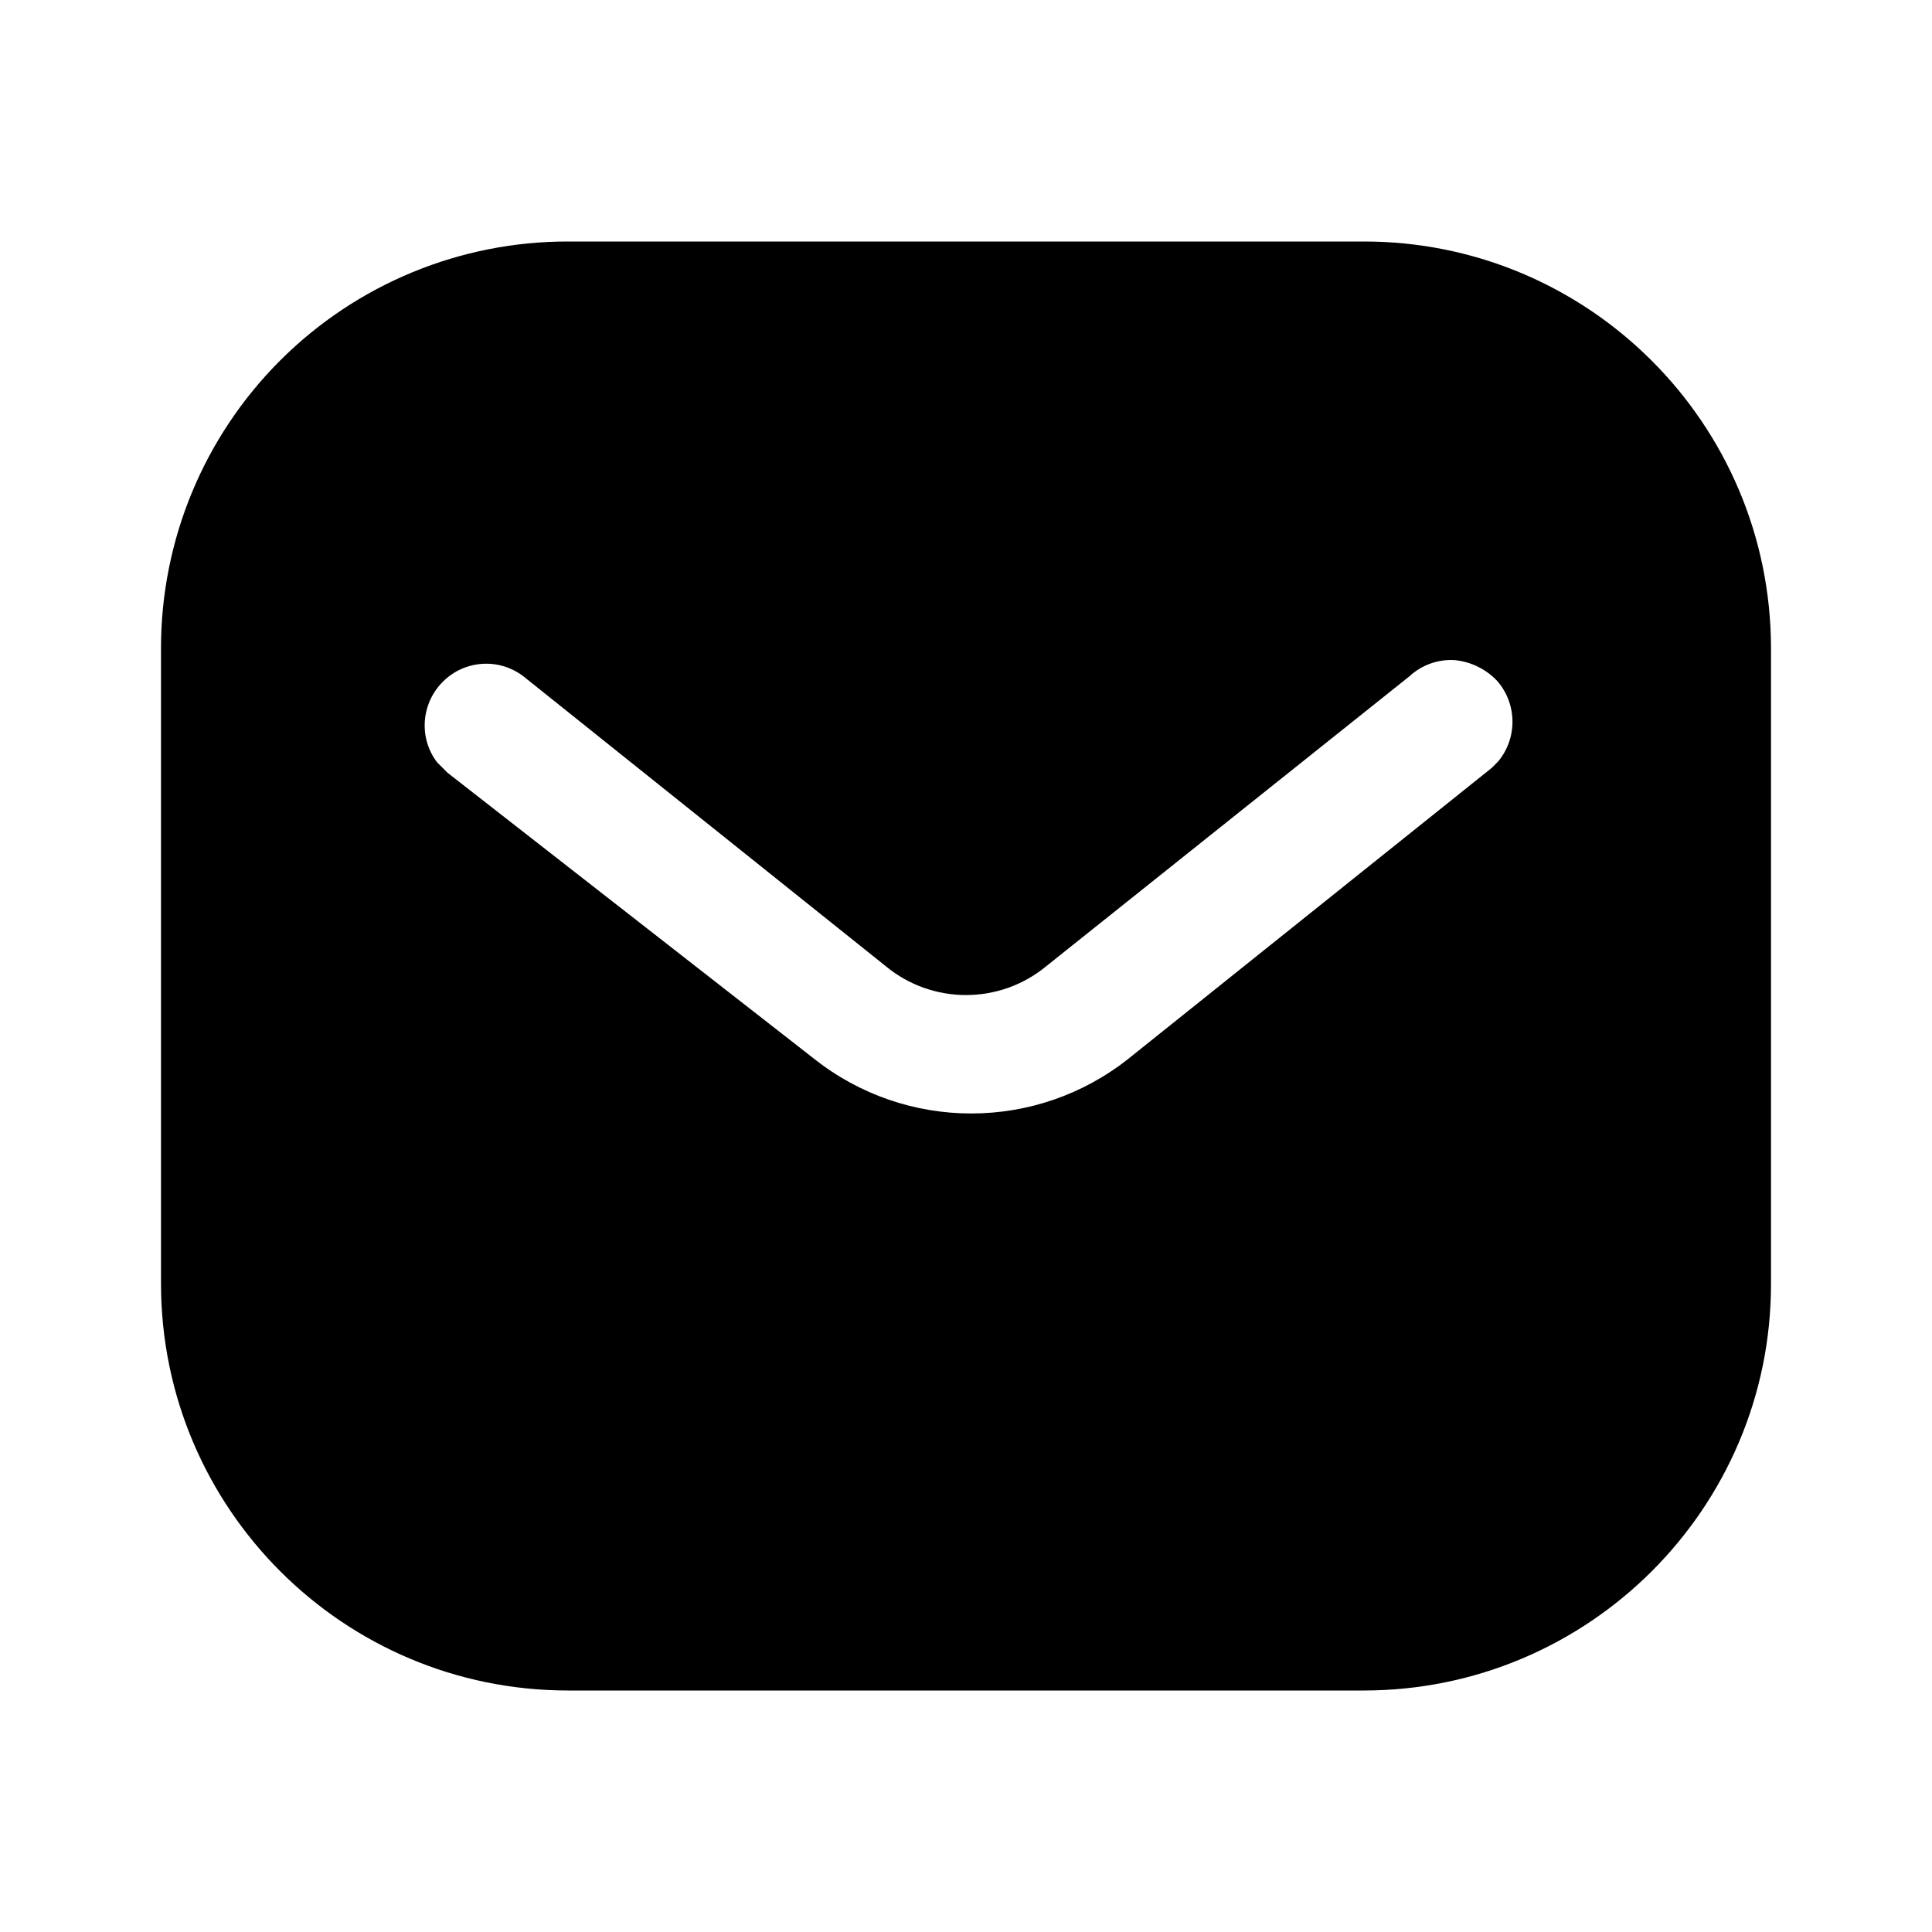
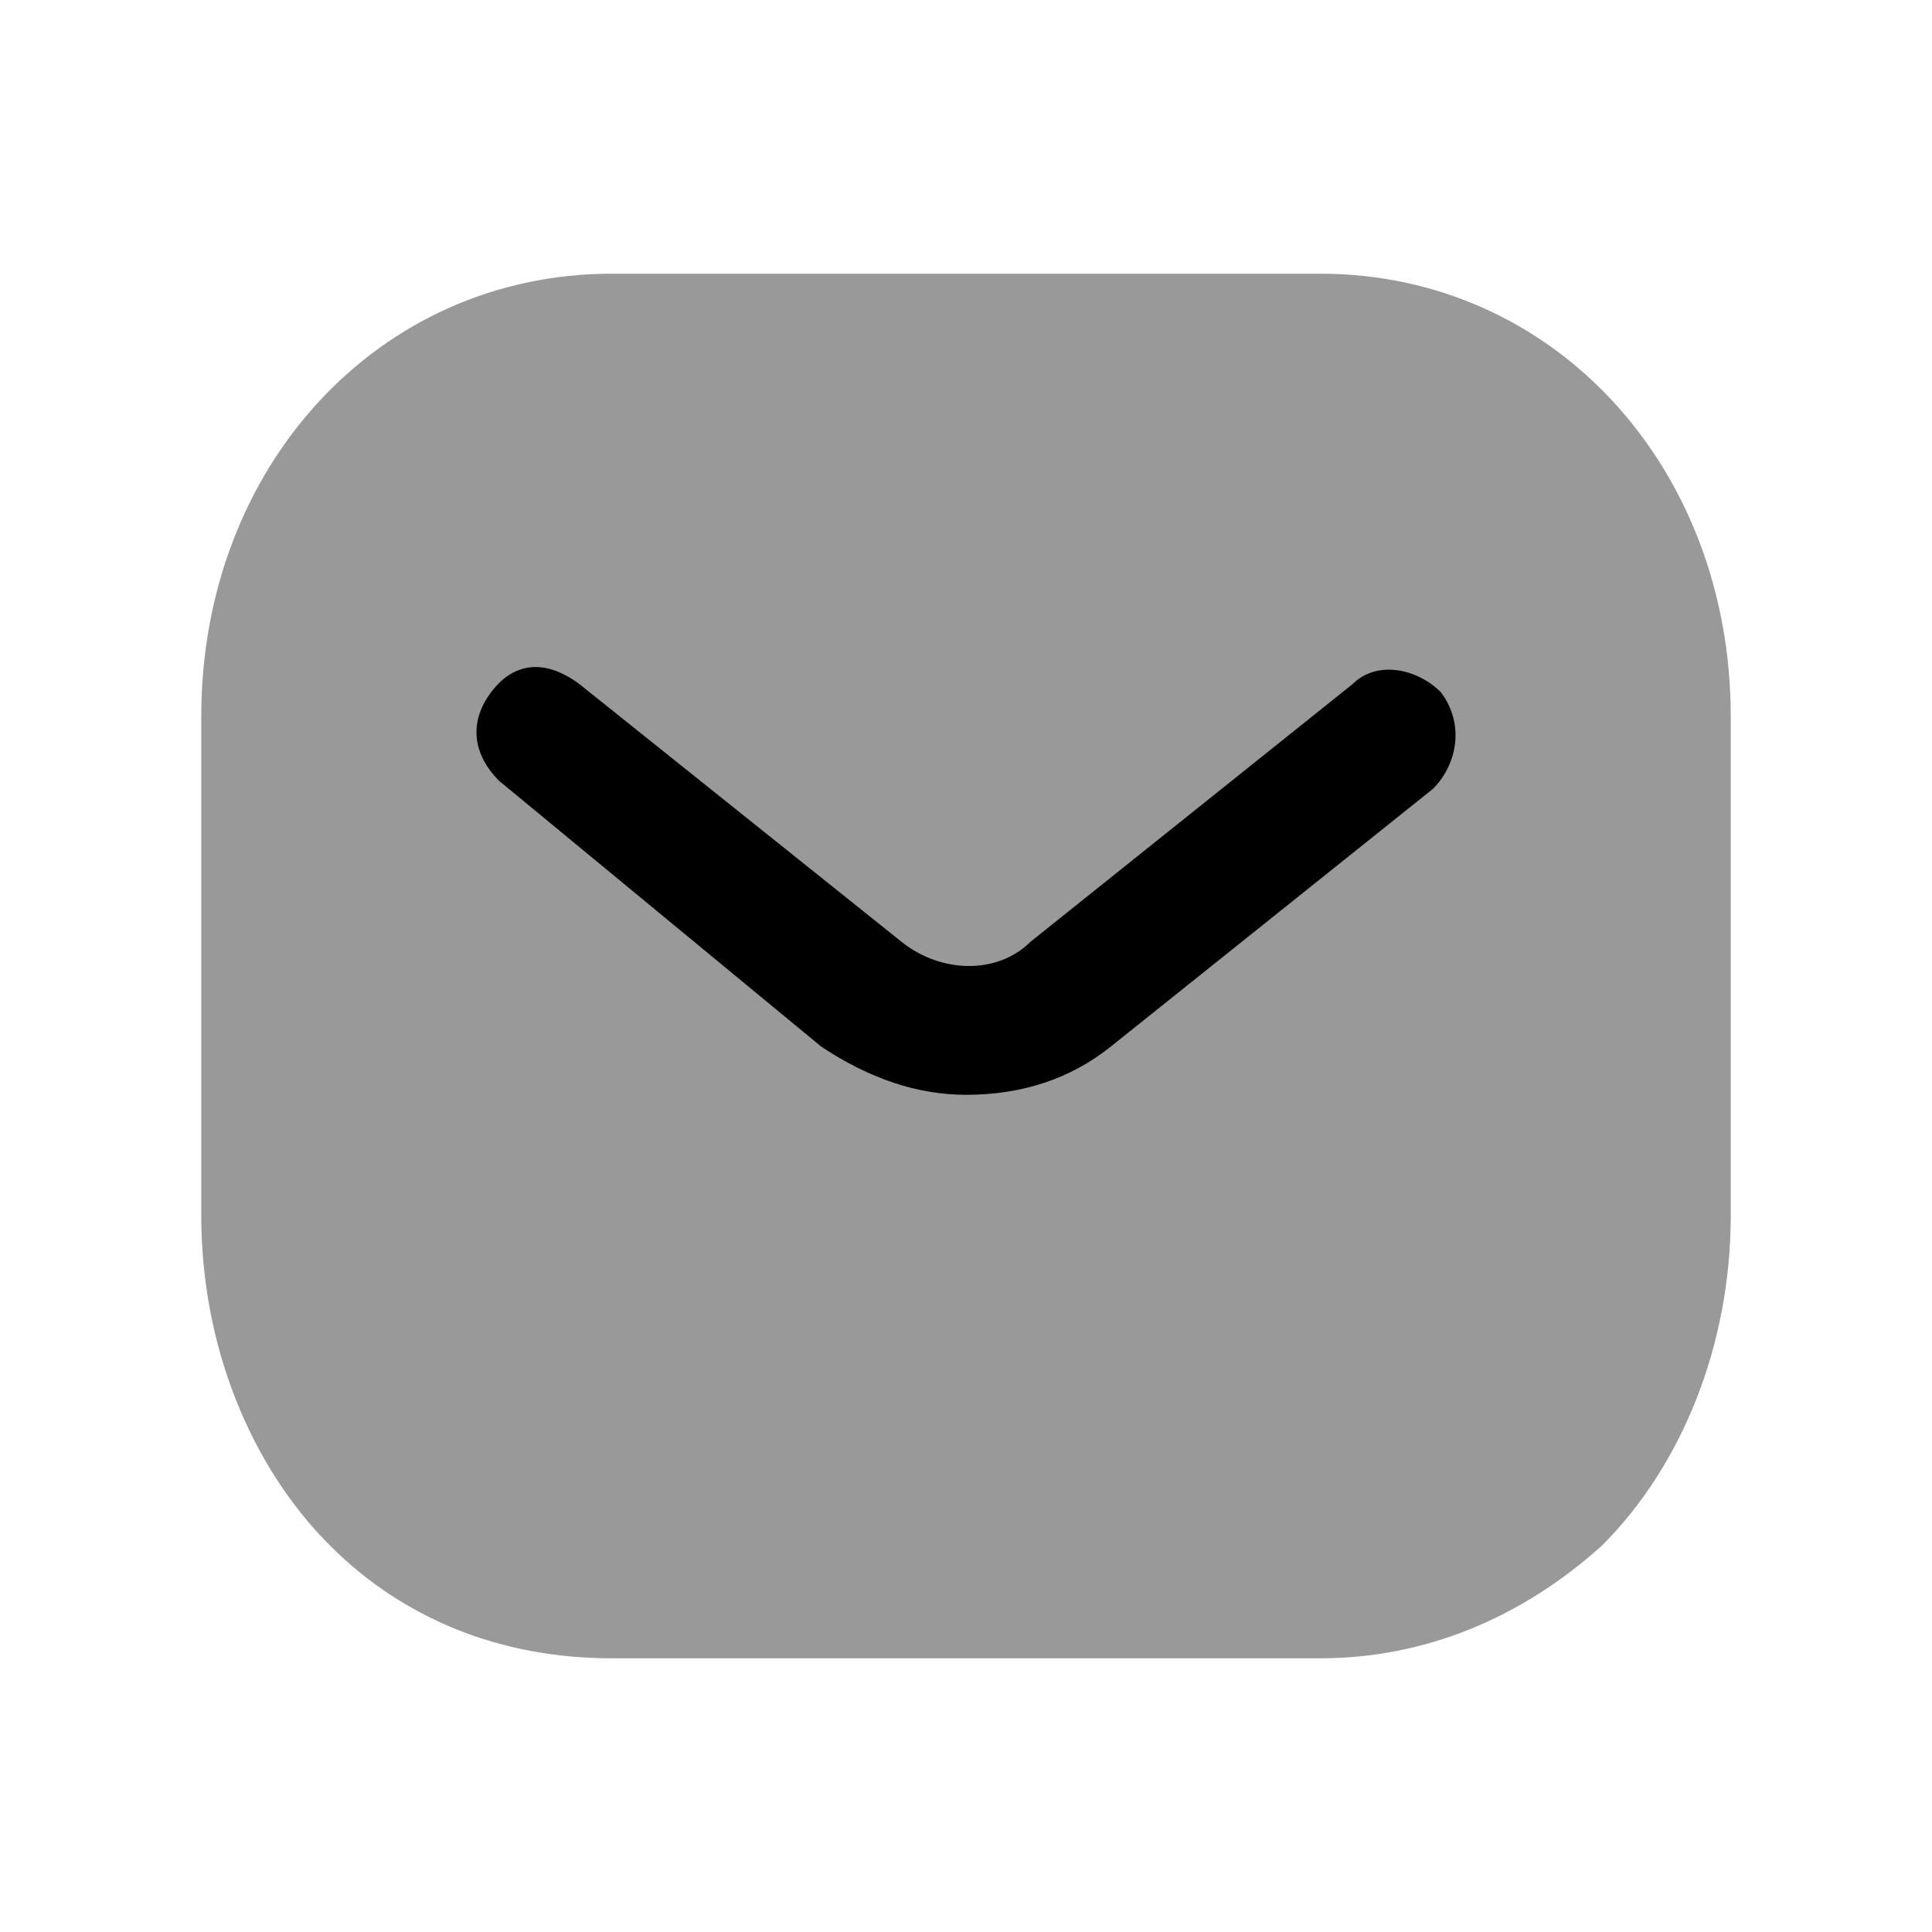
- <svg xmlns="http://www.w3.org/2000/svg" viewBox="0 0 24 24">
-   <path d="M16.94 3A5.057 5.057 0 0122 8.05v7.9c0 2.79-2.27 5.05-5.06 5.05H7.06A5.057 5.057 0 012 15.95v-7.9A5.05 5.05 0 017.06 3zm1.13 5.2a.76.76 0 00-.56.2L13 12a1.566 1.566 0 01-2 0L6.5 8.4a.76.76 0 00-1 .07c-.27.27-.3.7-.07 1l.13.13 4.55 3.55a3.143 3.143 0 003.91 0l4.51-3.61.08-.08a.773.773 0 00-.01-1 .84.84 0 00-.53-.26z" fill="currentColor" />
+ <svg xmlns="http://www.w3.org/2000/svg" width="24px" height="24px" viewBox="0 0 24 24" fill="none">
+   <path opacity="0.4" fill-rule="evenodd" clip-rule="evenodd" d="M16.4 3.4H7.6C4.7 3.4 2.5 5.8 2.5 8.9V15.1C2.5 16.7 3.1 18.2 4.1 19.2C5 20.1 6.2 20.6 7.6 20.6H16.4C17.7 20.6 18.9 20.1 19.9 19.2C20.9 18.2 21.5 16.7 21.5 15.1V8.9C21.5 5.8 19.3 3.4 16.4 3.4Z" fill="currentColor" />
+   <path fill-rule="evenodd" clip-rule="evenodd" d="M17.8 9.8L13.8 13C13.3 13.4 12.7 13.6 12 13.6C11.4 13.6 10.8 13.4 10.2 13L6.2 9.7C5.9 9.4 5.8 9 6.1 8.6C6.4 8.2 6.8 8.2 7.2 8.5L11.2 11.7C11.7 12.1 12.4 12.1 12.8 11.7L16.8 8.5C17.1 8.2 17.6 8.3 17.9 8.6C18.2 9 18.1 9.5 17.8 9.8Z" fill="currentColor" />
</svg>
